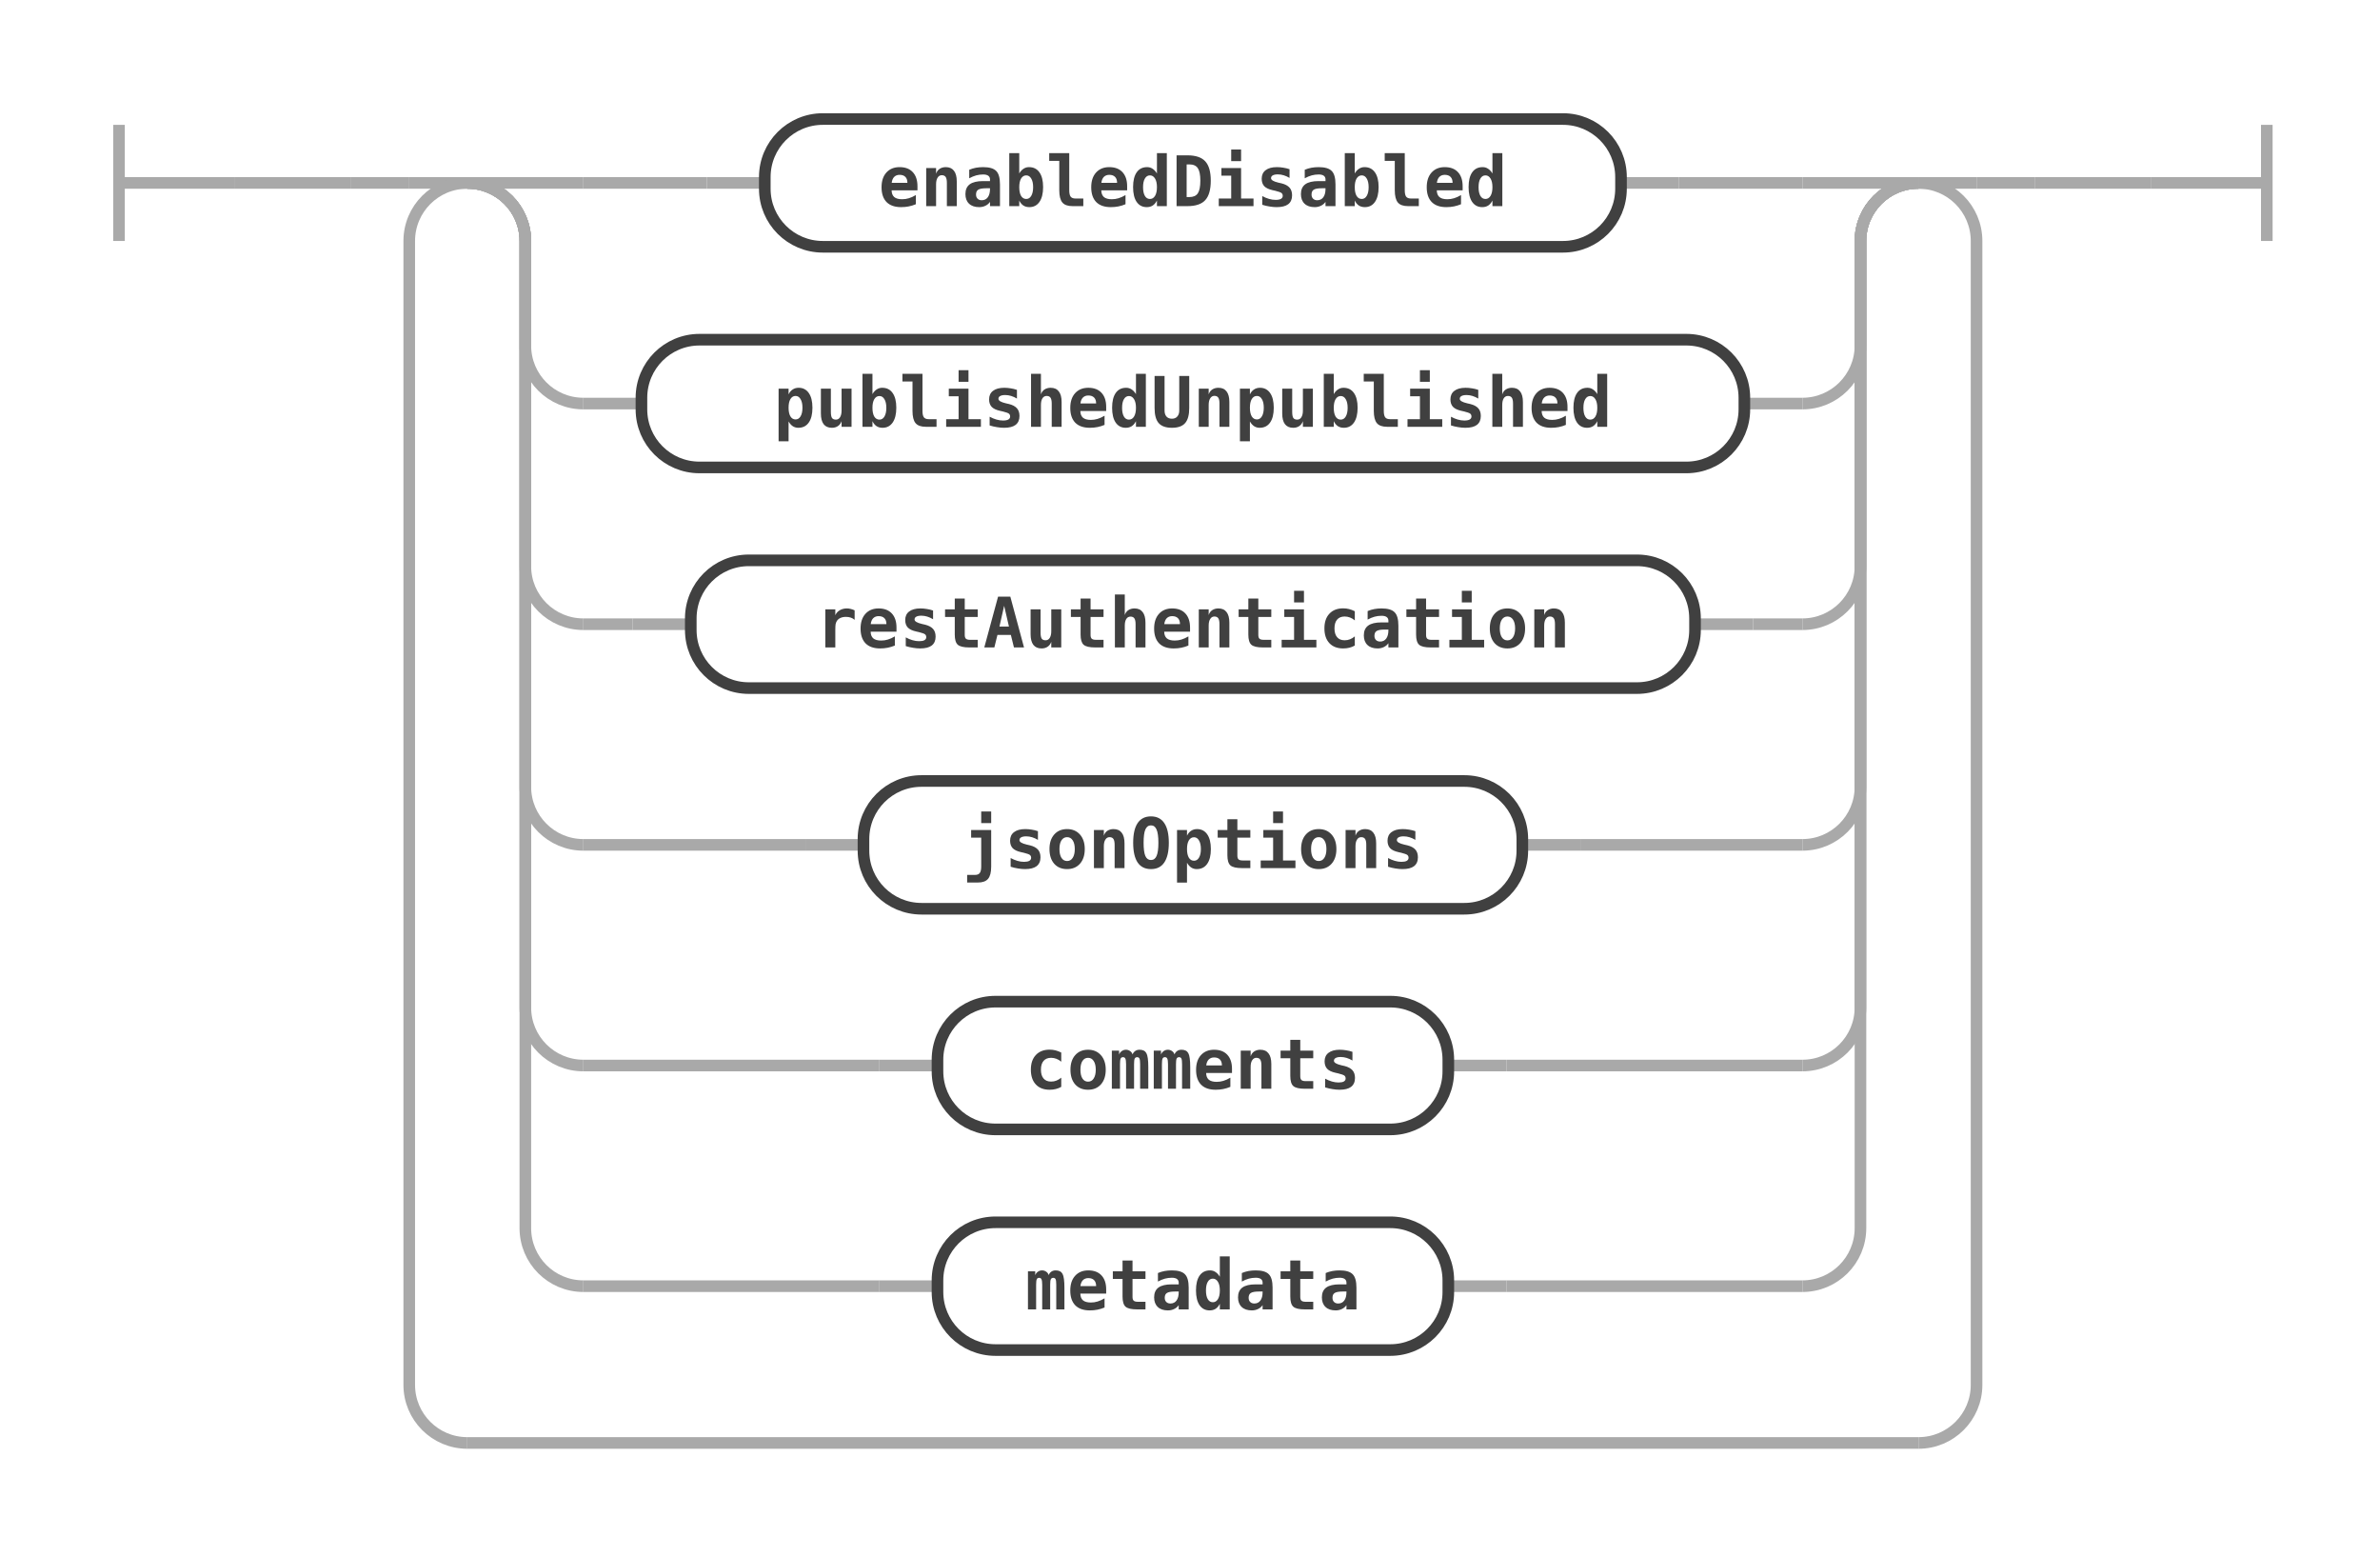
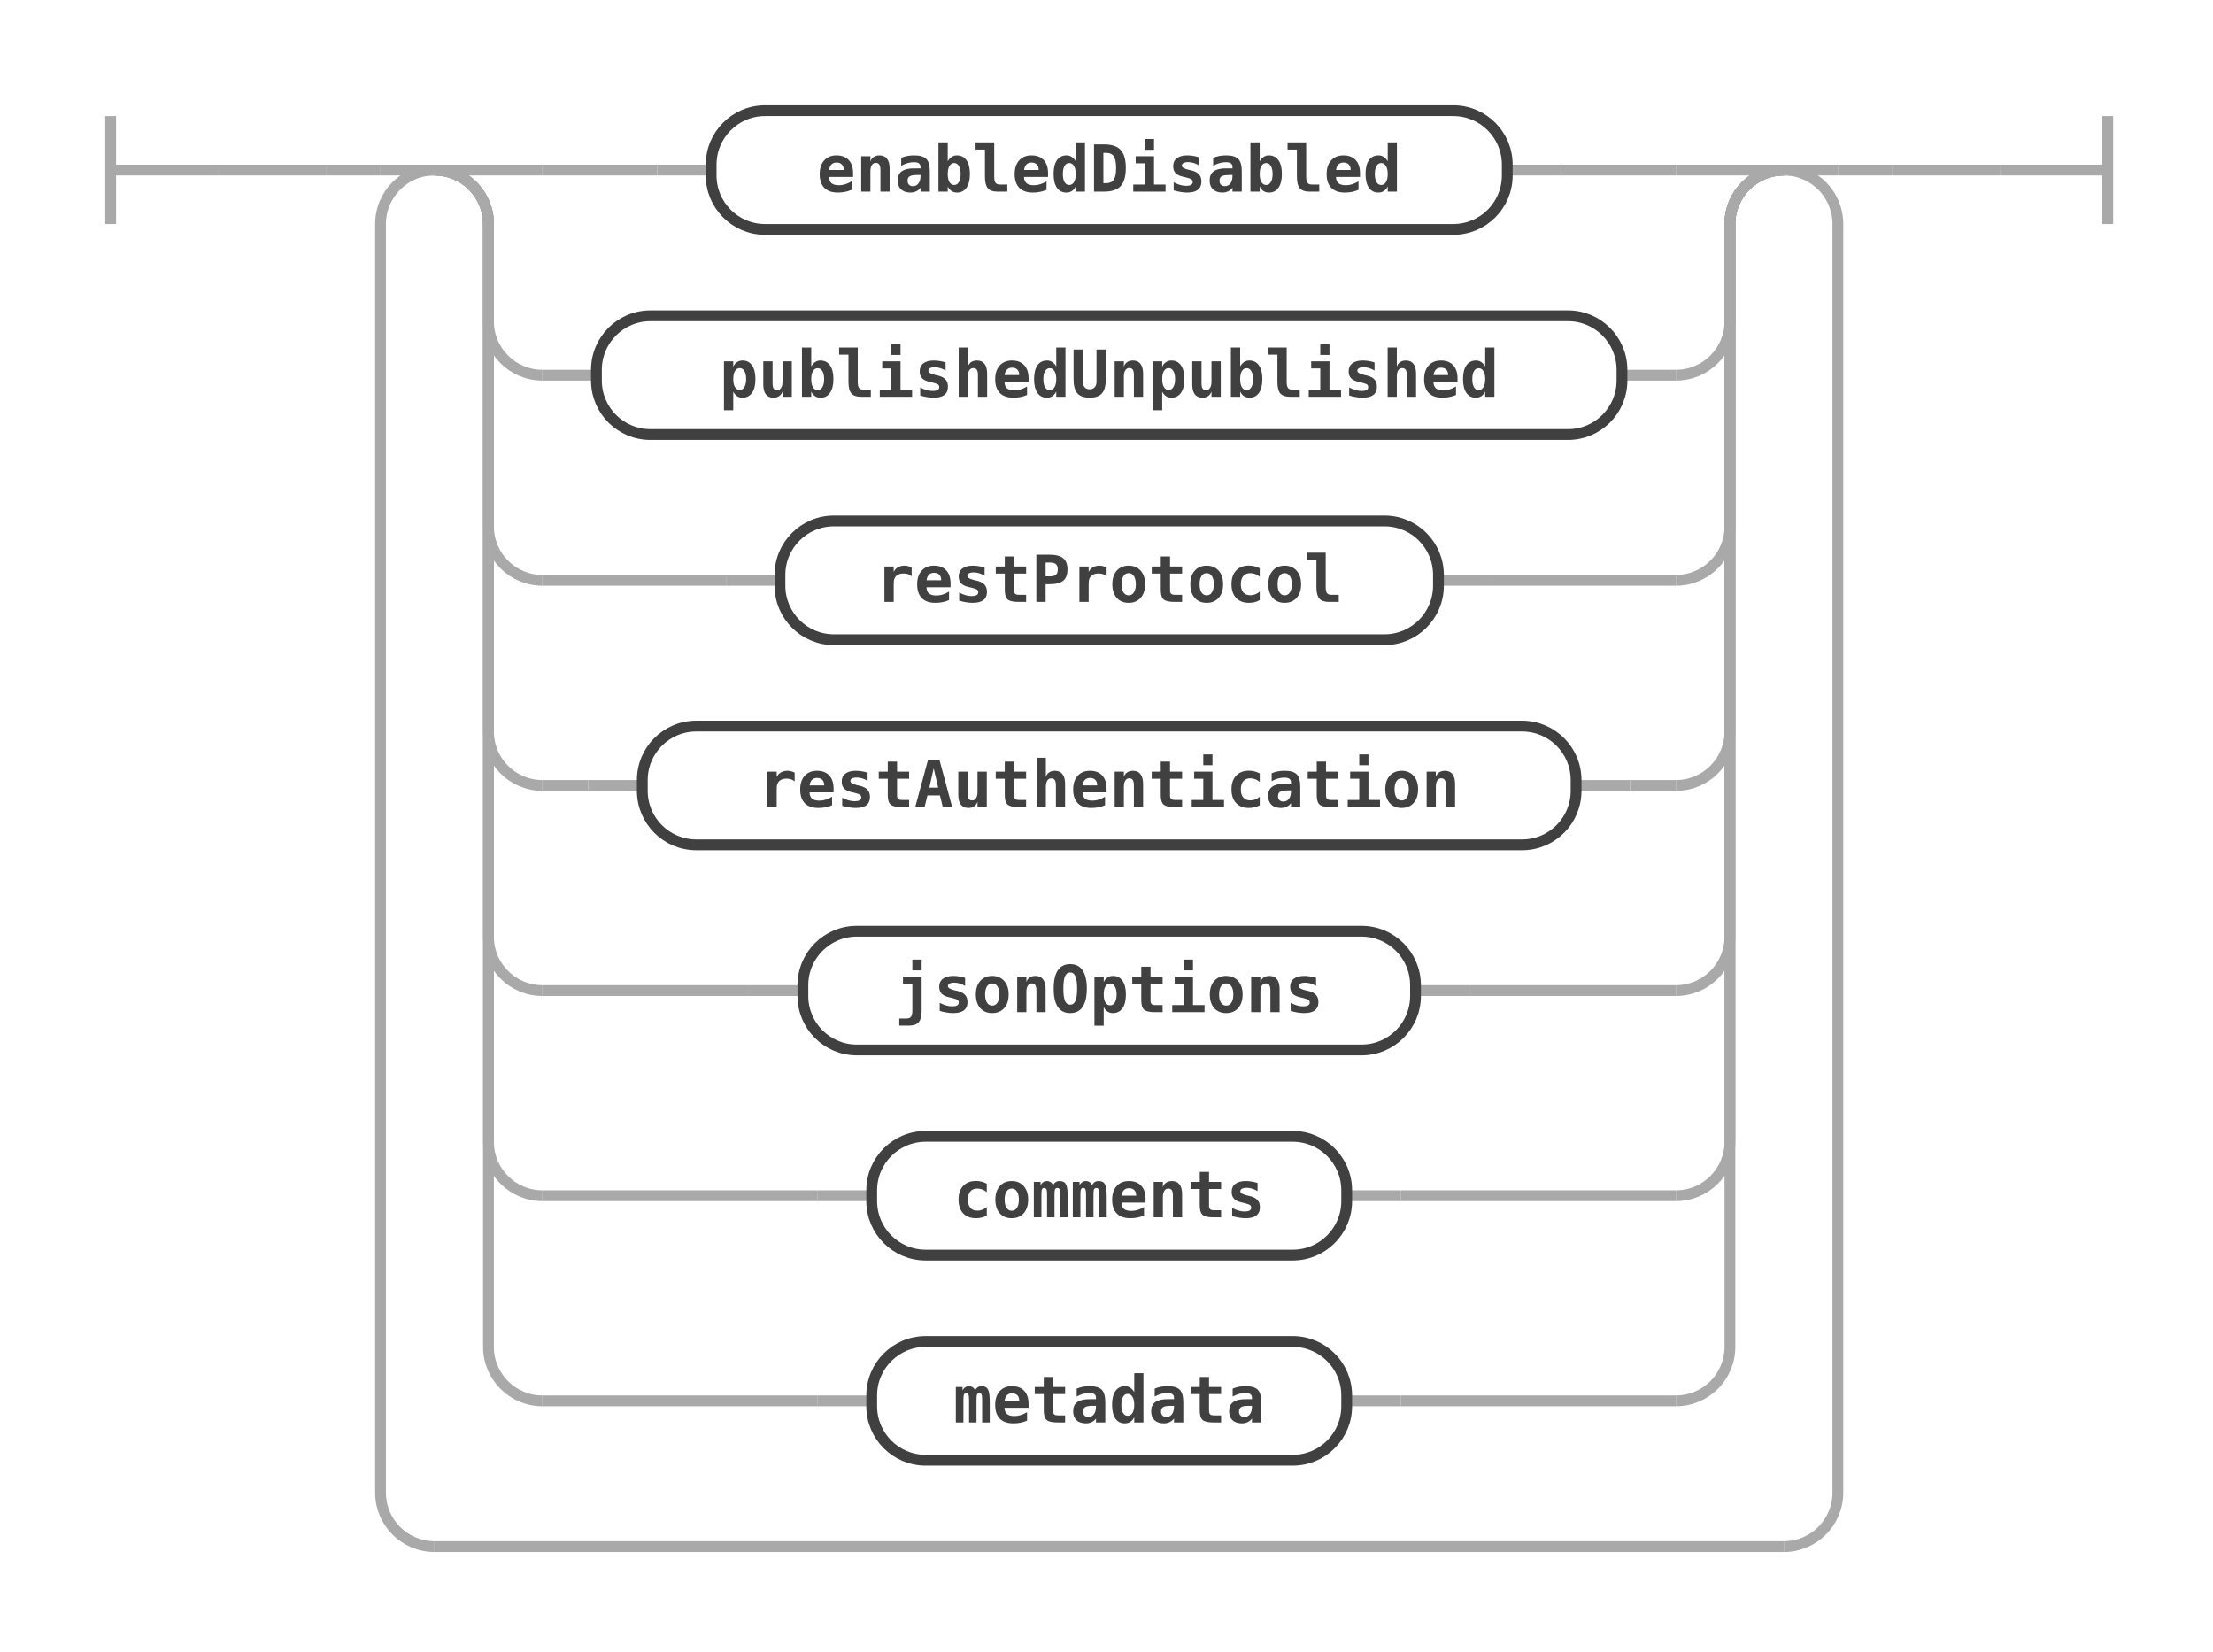
- <svg xmlns="http://www.w3.org/2000/svg" class="railroad-diagram" width="410" height="268" viewBox="0 0 410 268" id="restServiceOptions">
+ <svg xmlns="http://www.w3.org/2000/svg" class="railroad-diagram" width="410" height="306" viewBox="0 0 410 306" id="restServiceOptions">
  <g transform="translate(.5 .5)">
    <g>
      <path d="M20 21v20m0 -10h20" />
    </g>
    <g>
      <path d="M40 31h0" />
      <path d="M370 31h0" />
      <path d="M40 31h20" />
      <g>
        <path d="M60 31h0" />
        <g>
          <path d="M60 31h10" />
          <path d="M340 31h10" />
          <g>
            <path d="M70 31h0" />
            <path d="M340 31h0" />
            <path d="M70 31h10" />
            <g>
              <path d="M80 31h0" />
              <path d="M330 31h0" />
              <path d="M80 31h20" />
              <g>
                <path d="M100 31h21.25" />
                <g>
                  <path d="M121.25 31h10" />
                  <path d="M278.75 31h10" />
                  <g class="non-terminal ">
                    <path d="M131.25 31h0" />
                    <path d="M278.75 31h0" />
                    <rect x="131.25" y="20" width="147.5" height="22" rx="10" ry="10" />
                    <text x="205" y="35">enabledDisabled</text>
                  </g>
                </g>
                <path d="M288.75 31h21.25" />
              </g>
              <path d="M310 31h20" />
              <path d="M80 31a10 10 0 0 1 10 10v18a10 10 0 0 0 10 10" />
              <g>
                <path d="M100 69h0" />
                <g>
                  <path d="M100 69h10" />
                  <path d="M300 69h10" />
                  <g class="non-terminal ">
                    <path d="M110 69h0" />
                    <path d="M300 69h0" />
                    <rect x="110" y="58" width="190" height="22" rx="10" ry="10" />
                    <text x="205" y="73">publishedUnpublished</text>
                  </g>
                </g>
                <path d="M310 69h0" />
              </g>
              <path d="M310 69a10 10 0 0 0 10 -10v-18a10 10 0 0 1 10 -10" />
              <path d="M80 31a10 10 0 0 1 10 10v56a10 10 0 0 0 10 10" />
              <g>
-                 <path d="M100 107h8.5" />
+                 <path d="M100 107h34" />
                <g>
-                   <path d="M108.5 107h10" />
-                   <path d="M291.5 107h10" />
+                   <path d="M134 107h10" />
+                   <path d="M266 107h10" />
                  <g class="non-terminal ">
-                     <path d="M118.5 107h0" />
-                     <path d="M291.5 107h0" />
-                     <rect x="118.5" y="96" width="173" height="22" rx="10" ry="10" />
-                     <text x="205" y="111">restAuthentication</text>
+                     <path d="M144 107h0" />
+                     <path d="M266 107h0" />
+                     <rect x="144" y="96" width="122" height="22" rx="10" ry="10" />
+                     <text x="205" y="111">restProtocol</text>
                  </g>
                </g>
-                 <path d="M301.5 107h8.5" />
+                 <path d="M276 107h34" />
              </g>
              <path d="M310 107a10 10 0 0 0 10 -10v-56a10 10 0 0 1 10 -10" />
              <path d="M80 31a10 10 0 0 1 10 10v94a10 10 0 0 0 10 10" />
              <g>
-                 <path d="M100 145h38.25" />
+                 <path d="M100 145h8.5" />
                <g>
-                   <path d="M138.25 145h10" />
-                   <path d="M261.75 145h10" />
+                   <path d="M108.5 145h10" />
+                   <path d="M291.5 145h10" />
                  <g class="non-terminal ">
-                     <path d="M148.25 145h0" />
-                     <path d="M261.75 145h0" />
-                     <rect x="148.25" y="134" width="113.5" height="22" rx="10" ry="10" />
-                     <text x="205" y="149">jsonOptions</text>
+                     <path d="M118.5 145h0" />
+                     <path d="M291.5 145h0" />
+                     <rect x="118.5" y="134" width="173" height="22" rx="10" ry="10" />
+                     <text x="205" y="149">restAuthentication</text>
                  </g>
                </g>
-                 <path d="M271.75 145h38.25" />
+                 <path d="M301.5 145h8.5" />
              </g>
              <path d="M310 145a10 10 0 0 0 10 -10v-94a10 10 0 0 1 10 -10" />
              <path d="M80 31a10 10 0 0 1 10 10v132a10 10 0 0 0 10 10" />
              <g>
-                 <path d="M100 183h51" />
+                 <path d="M100 183h38.25" />
                <g>
-                   <path d="M151 183h10" />
-                   <path d="M249 183h10" />
+                   <path d="M138.25 183h10" />
+                   <path d="M261.75 183h10" />
                  <g class="non-terminal ">
-                     <path d="M161 183h0" />
-                     <path d="M249 183h0" />
-                     <rect x="161" y="172" width="88" height="22" rx="10" ry="10" />
-                     <text x="205" y="187">comments</text>
+                     <path d="M148.25 183h0" />
+                     <path d="M261.75 183h0" />
+                     <rect x="148.25" y="172" width="113.5" height="22" rx="10" ry="10" />
+                     <text x="205" y="187">jsonOptions</text>
                  </g>
                </g>
-                 <path d="M259 183h51" />
+                 <path d="M271.75 183h38.25" />
              </g>
              <path d="M310 183a10 10 0 0 0 10 -10v-132a10 10 0 0 1 10 -10" />
              <path d="M80 31a10 10 0 0 1 10 10v170a10 10 0 0 0 10 10" />
              <g>
                <path d="M100 221h51" />
                <g>
                  <path d="M151 221h10" />
                  <path d="M249 221h10" />
                  <g class="non-terminal ">
                    <path d="M161 221h0" />
                    <path d="M249 221h0" />
                    <rect x="161" y="210" width="88" height="22" rx="10" ry="10" />
-                     <text x="205" y="225">metadata</text>
+                     <text x="205" y="225">comments</text>
                  </g>
                </g>
                <path d="M259 221h51" />
              </g>
              <path d="M310 221a10 10 0 0 0 10 -10v-170a10 10 0 0 1 10 -10" />
+               <path d="M80 31a10 10 0 0 1 10 10v208a10 10 0 0 0 10 10" />
+               <g>
+                 <path d="M100 259h51" />
+                 <g>
+                   <path d="M151 259h10" />
+                   <path d="M249 259h10" />
+                   <g class="non-terminal ">
+                     <path d="M161 259h0" />
+                     <path d="M249 259h0" />
+                     <rect x="161" y="248" width="88" height="22" rx="10" ry="10" />
+                     <text x="205" y="263">metadata</text>
+                   </g>
+                 </g>
+                 <path d="M259 259h51" />
+               </g>
+               <path d="M310 259a10 10 0 0 0 10 -10v-208a10 10 0 0 1 10 -10" />
            </g>
            <path d="M330 31h10" />
-             <path d="M80 31a10 10 0 0 0 -10 10v197a10 10 0 0 0 10 10" />
+             <path d="M80 31a10 10 0 0 0 -10 10v235a10 10 0 0 0 10 10" />
            <g>
-               <path d="M80 248h250" />
+               <path d="M80 286h250" />
            </g>
-             <path d="M330 248a10 10 0 0 0 10 -10v-197a10 10 0 0 0 -10 -10" />
+             <path d="M330 286a10 10 0 0 0 10 -10v-235a10 10 0 0 0 -10 -10" />
          </g>
        </g>
        <path d="M350 31h0" />
      </g>
      <path d="M350 31h20" />
    </g>
    <path d="M 370 31 h 20 m 0 -10 v 20" />
  </g>
  <defs>
    <style type="text/css">
svg.railroad-diagram path { stroke-width: 2; stroke: darkgray; fill: rgba(0, 0, 0, 0); }svg.railroad-diagram text { font: bold 12px Hack, "Source Code Pro", monospace; text-anchor: middle; fill: #404040; }svg.railroad-diagram text.comment { font: italic 10px Hack, "Source Code Pro", monospace; fill: #404040; }svg.railroad-diagram g.terminal rect { stroke-width: 2; stroke: #404040; fill: rgba(200, 200, 200, 0.8); }svg.railroad-diagram g.non-terminal rect { stroke-width: 2; stroke: #404040; fill: rgba(255, 255, 255, 1); }svg.railroad-diagram text.diagram-text { font-size: 12px Hack, "Source Code Pro", monospace; fill: red; }svg.railroad-diagram path.diagram-text { stroke-width: 1; stroke: red; fill: red; cursor: help; }
 
</style>
  </defs>
</svg>
